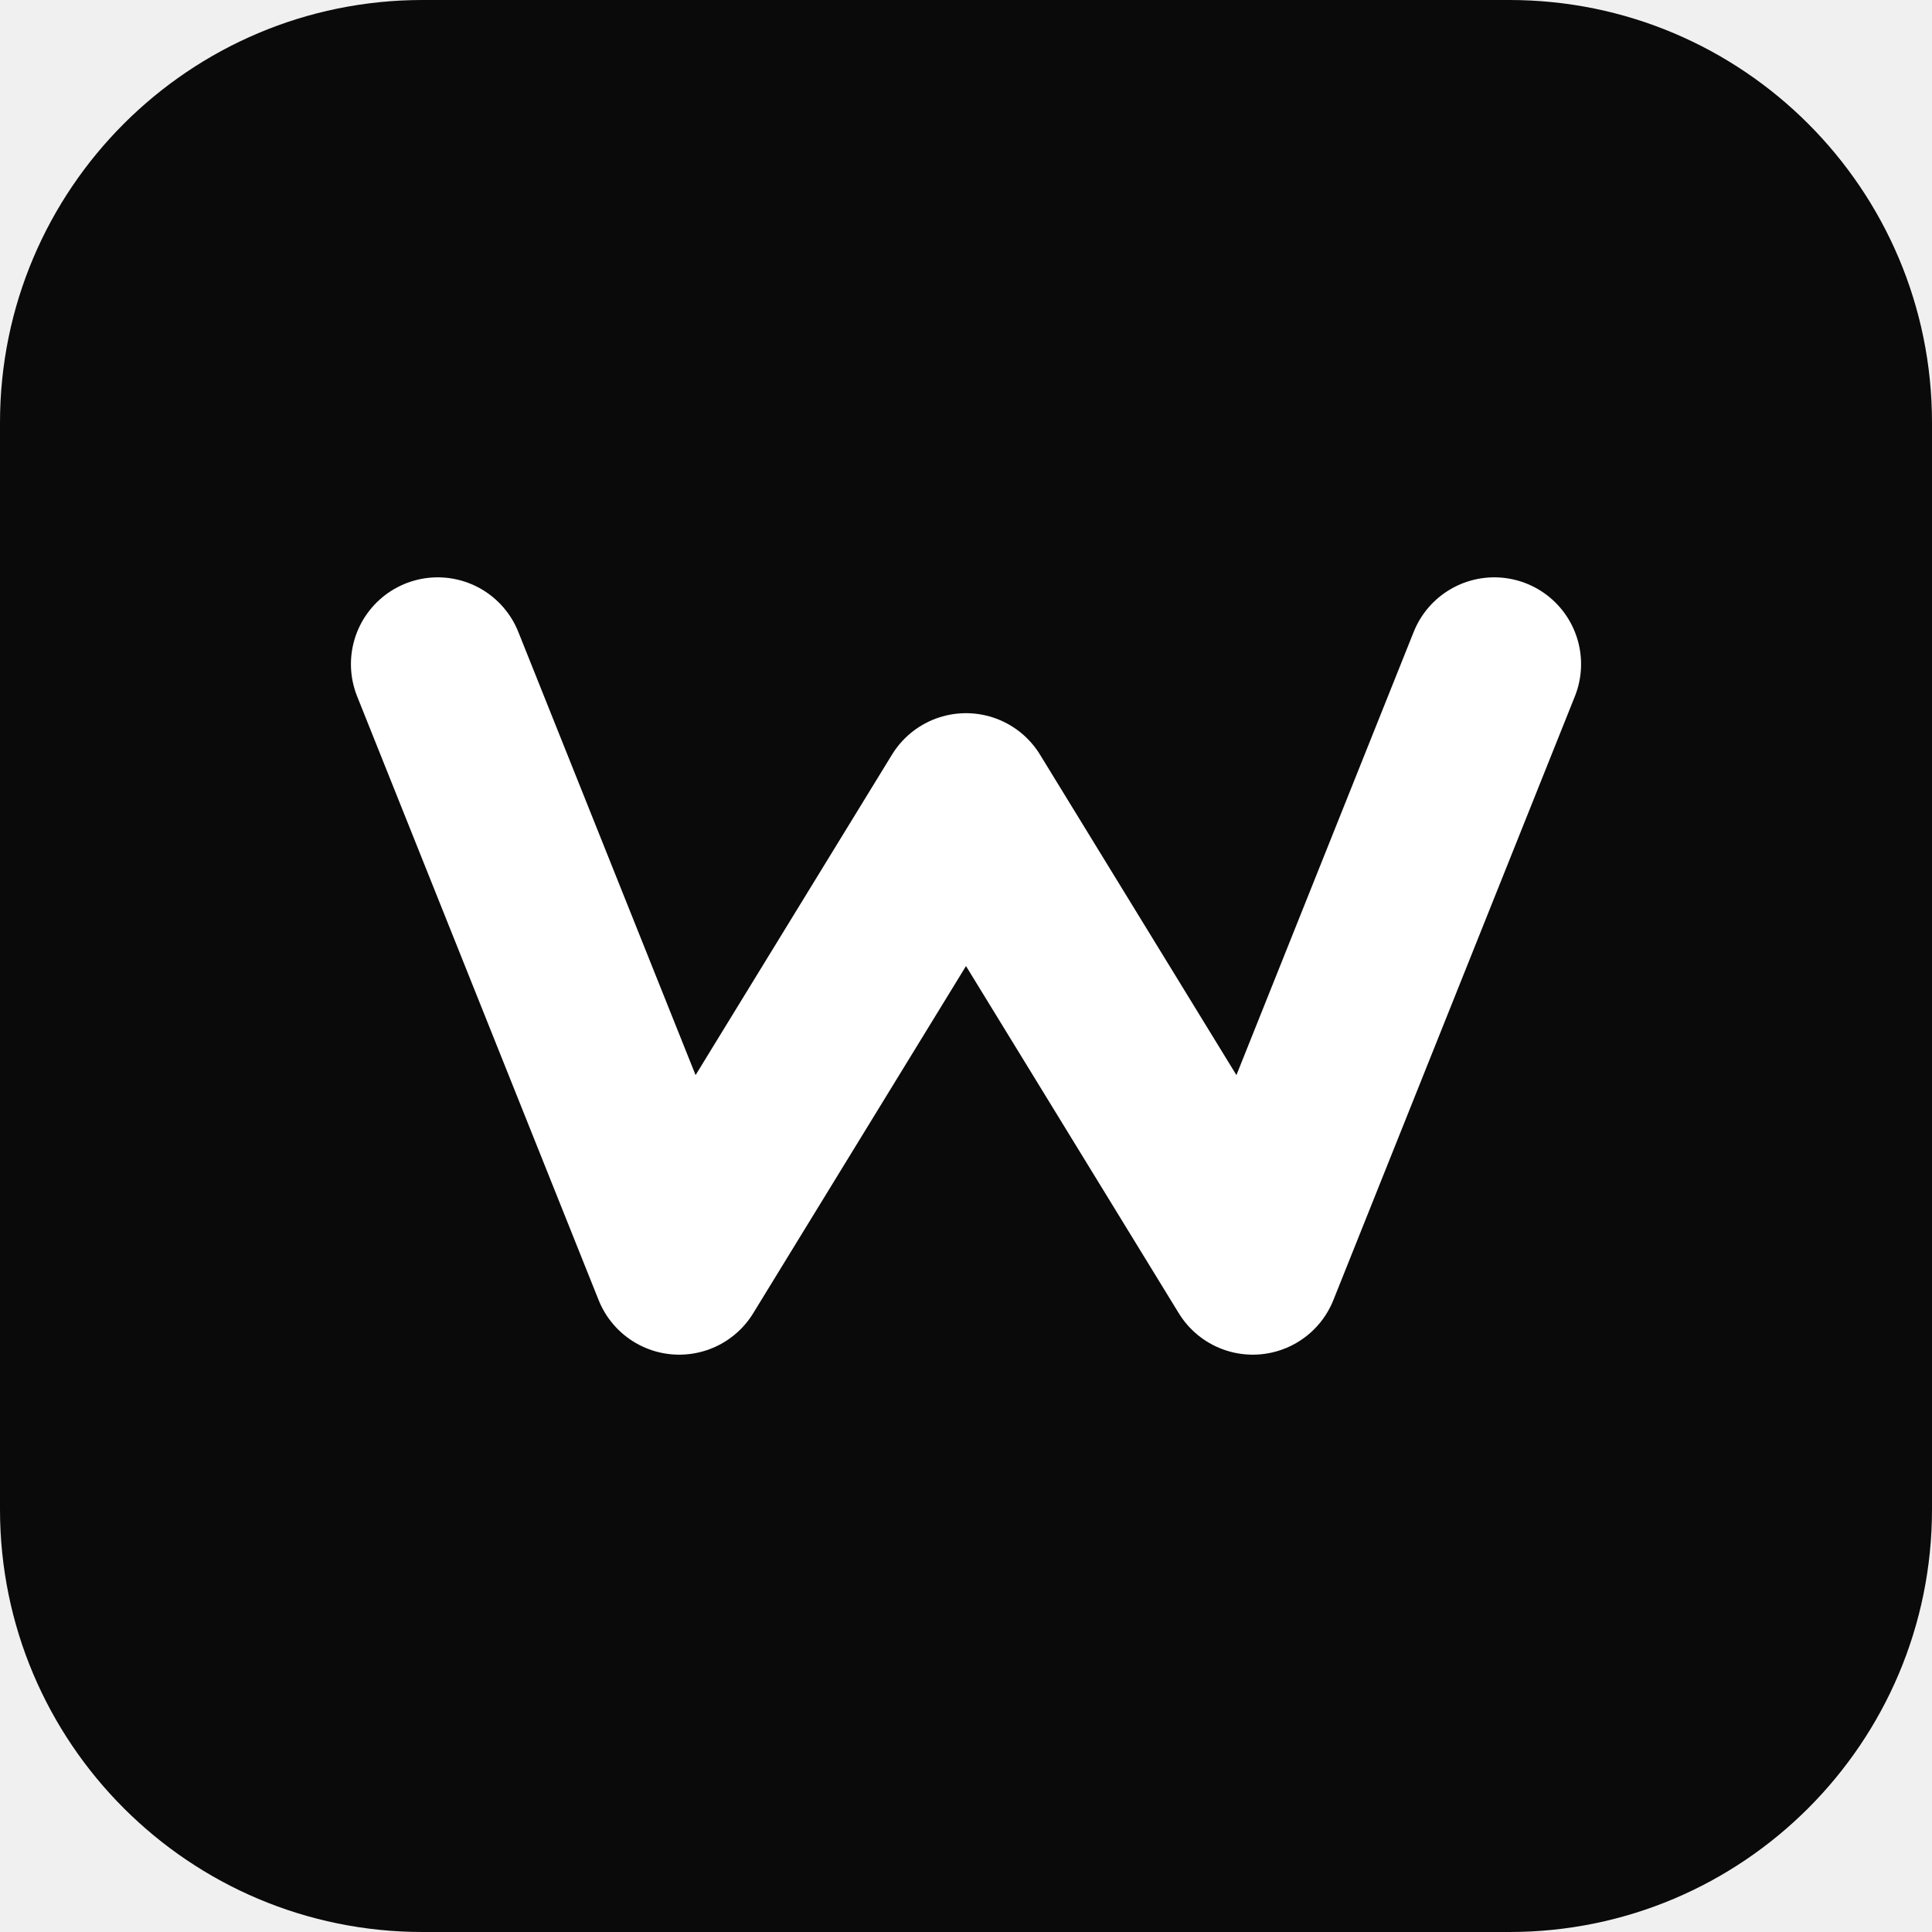
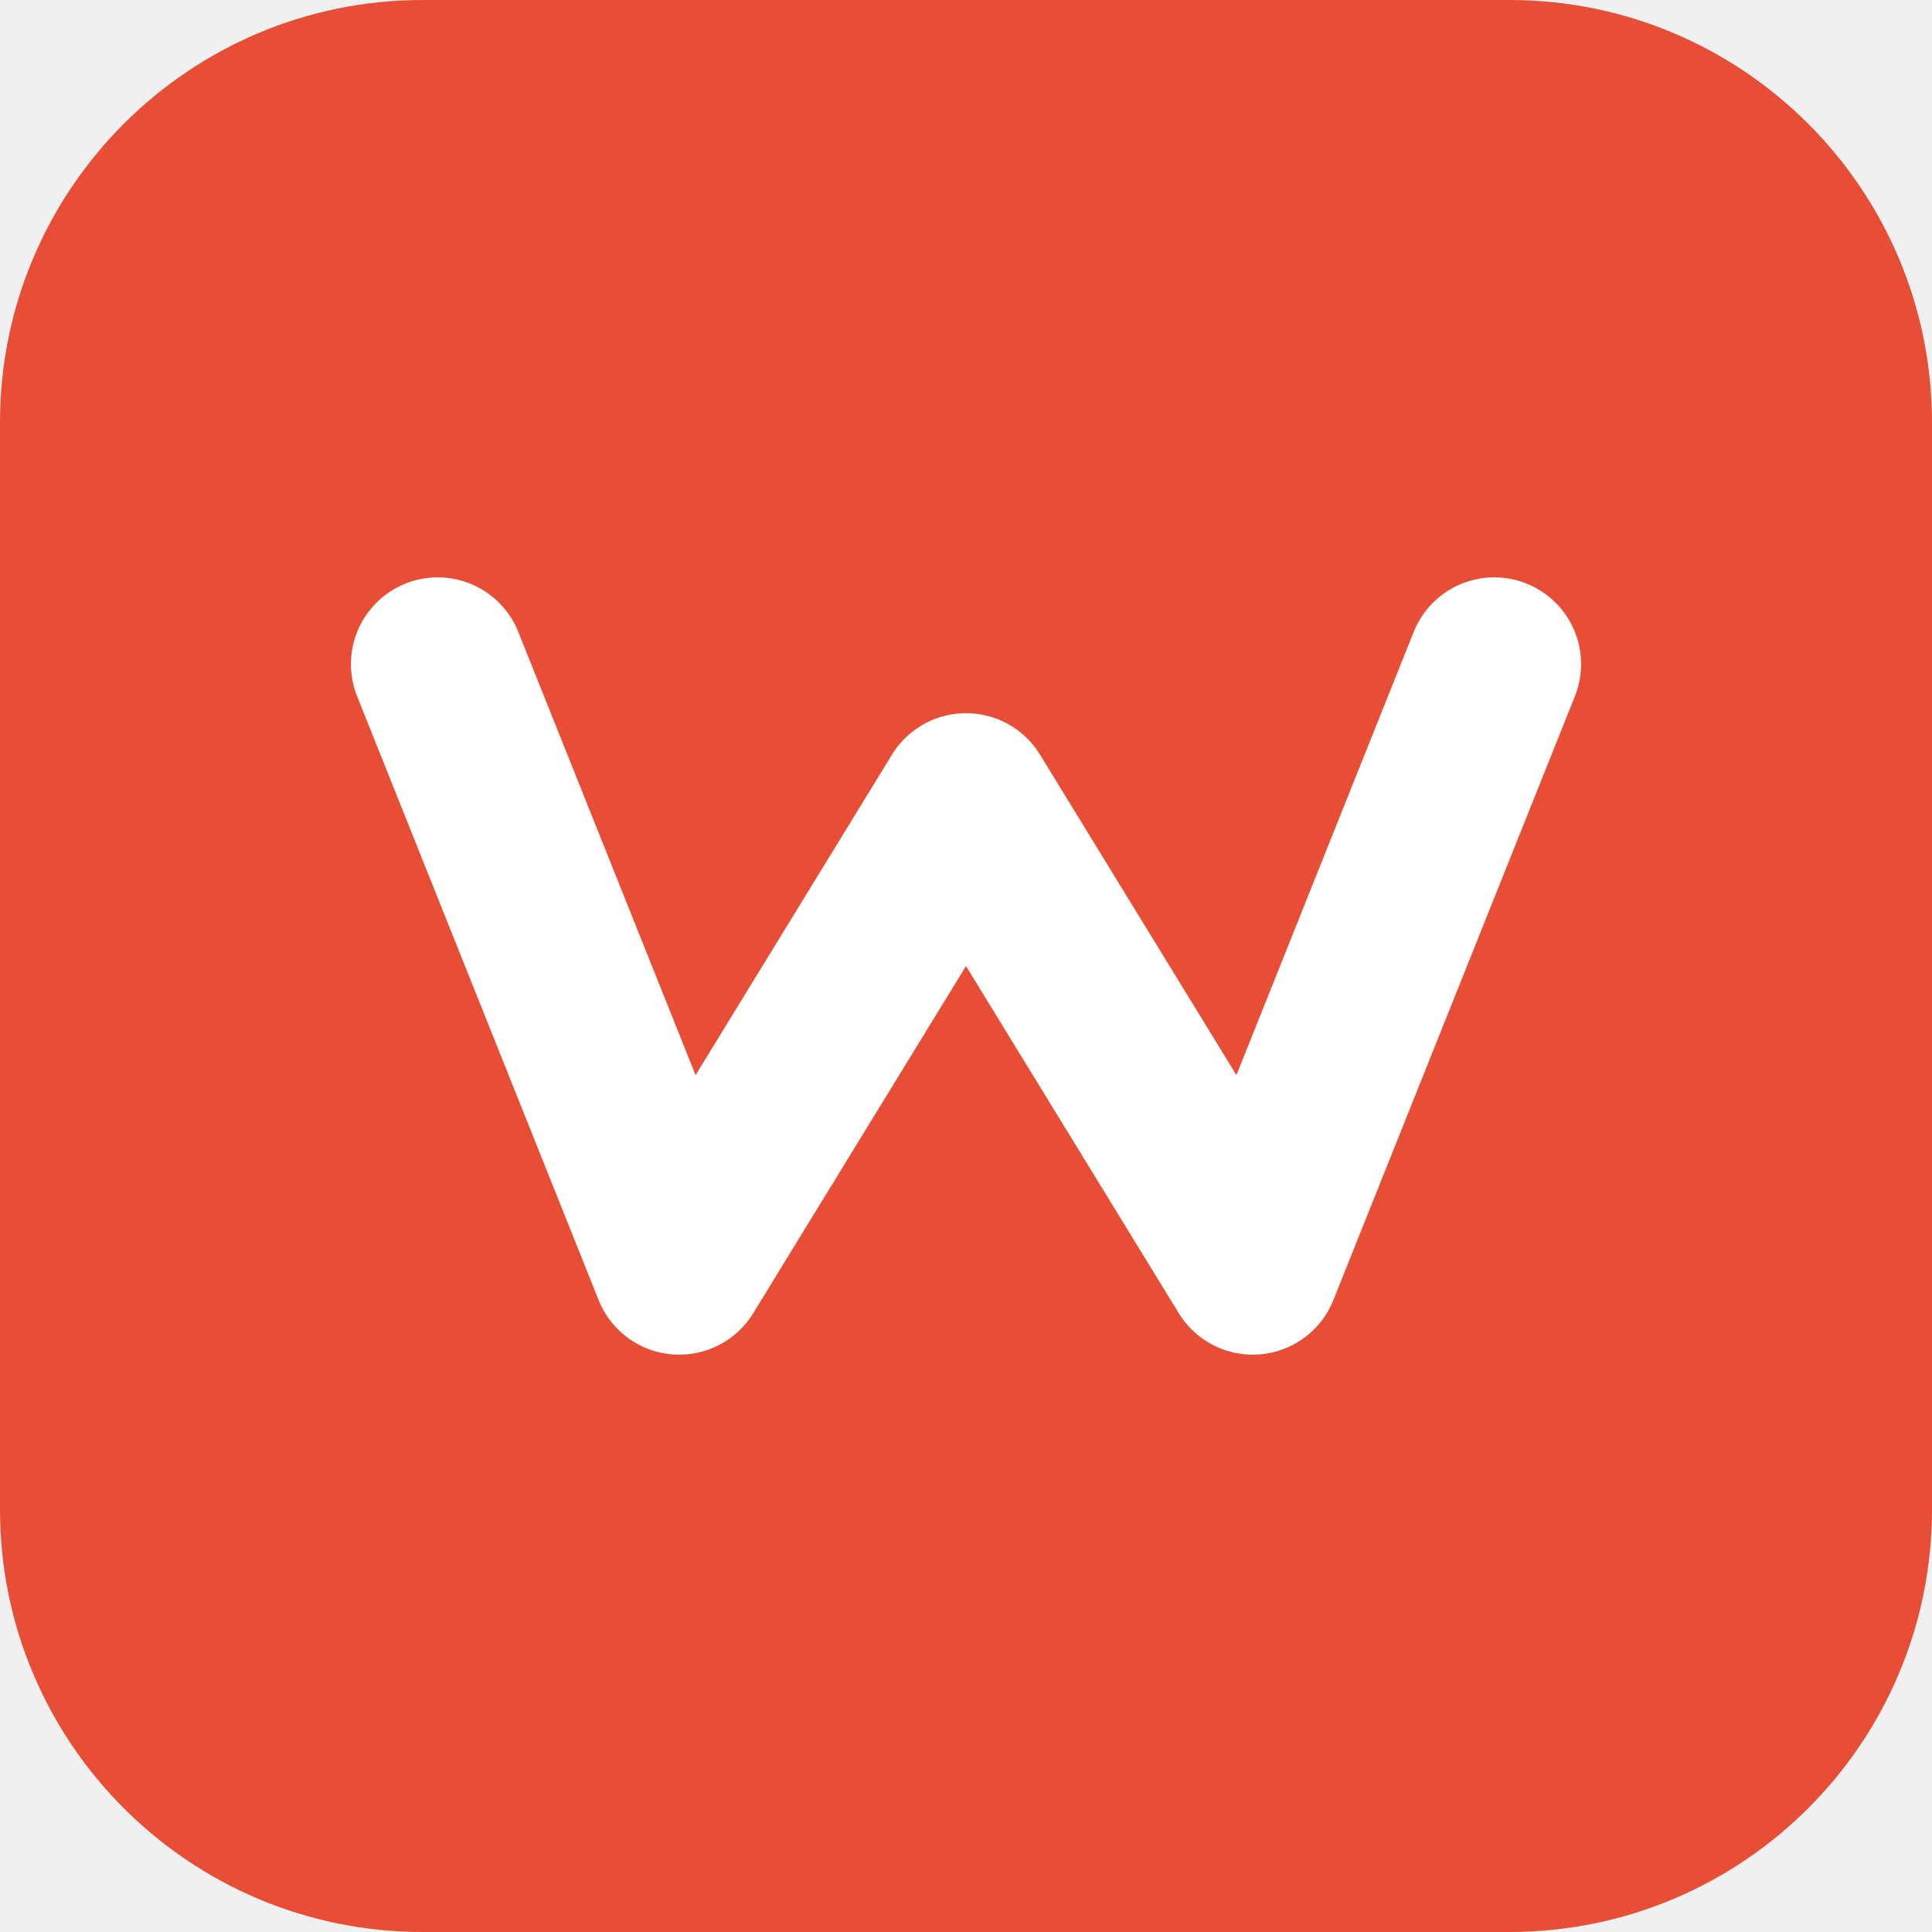
<svg xmlns="http://www.w3.org/2000/svg" viewBox="0 0 512 512">
-   <rect width="512" height="512" rx="112" fill="#0a0a0a" />
+   <rect width="512" height="512" rx="112" fill="#E84D35" />
  <path d="M116 176 L180 336 L256 212 L332 336 L396 176" fill="none" stroke="#ffffff" stroke-width="46" stroke-linecap="round" stroke-linejoin="round" />
</svg>
